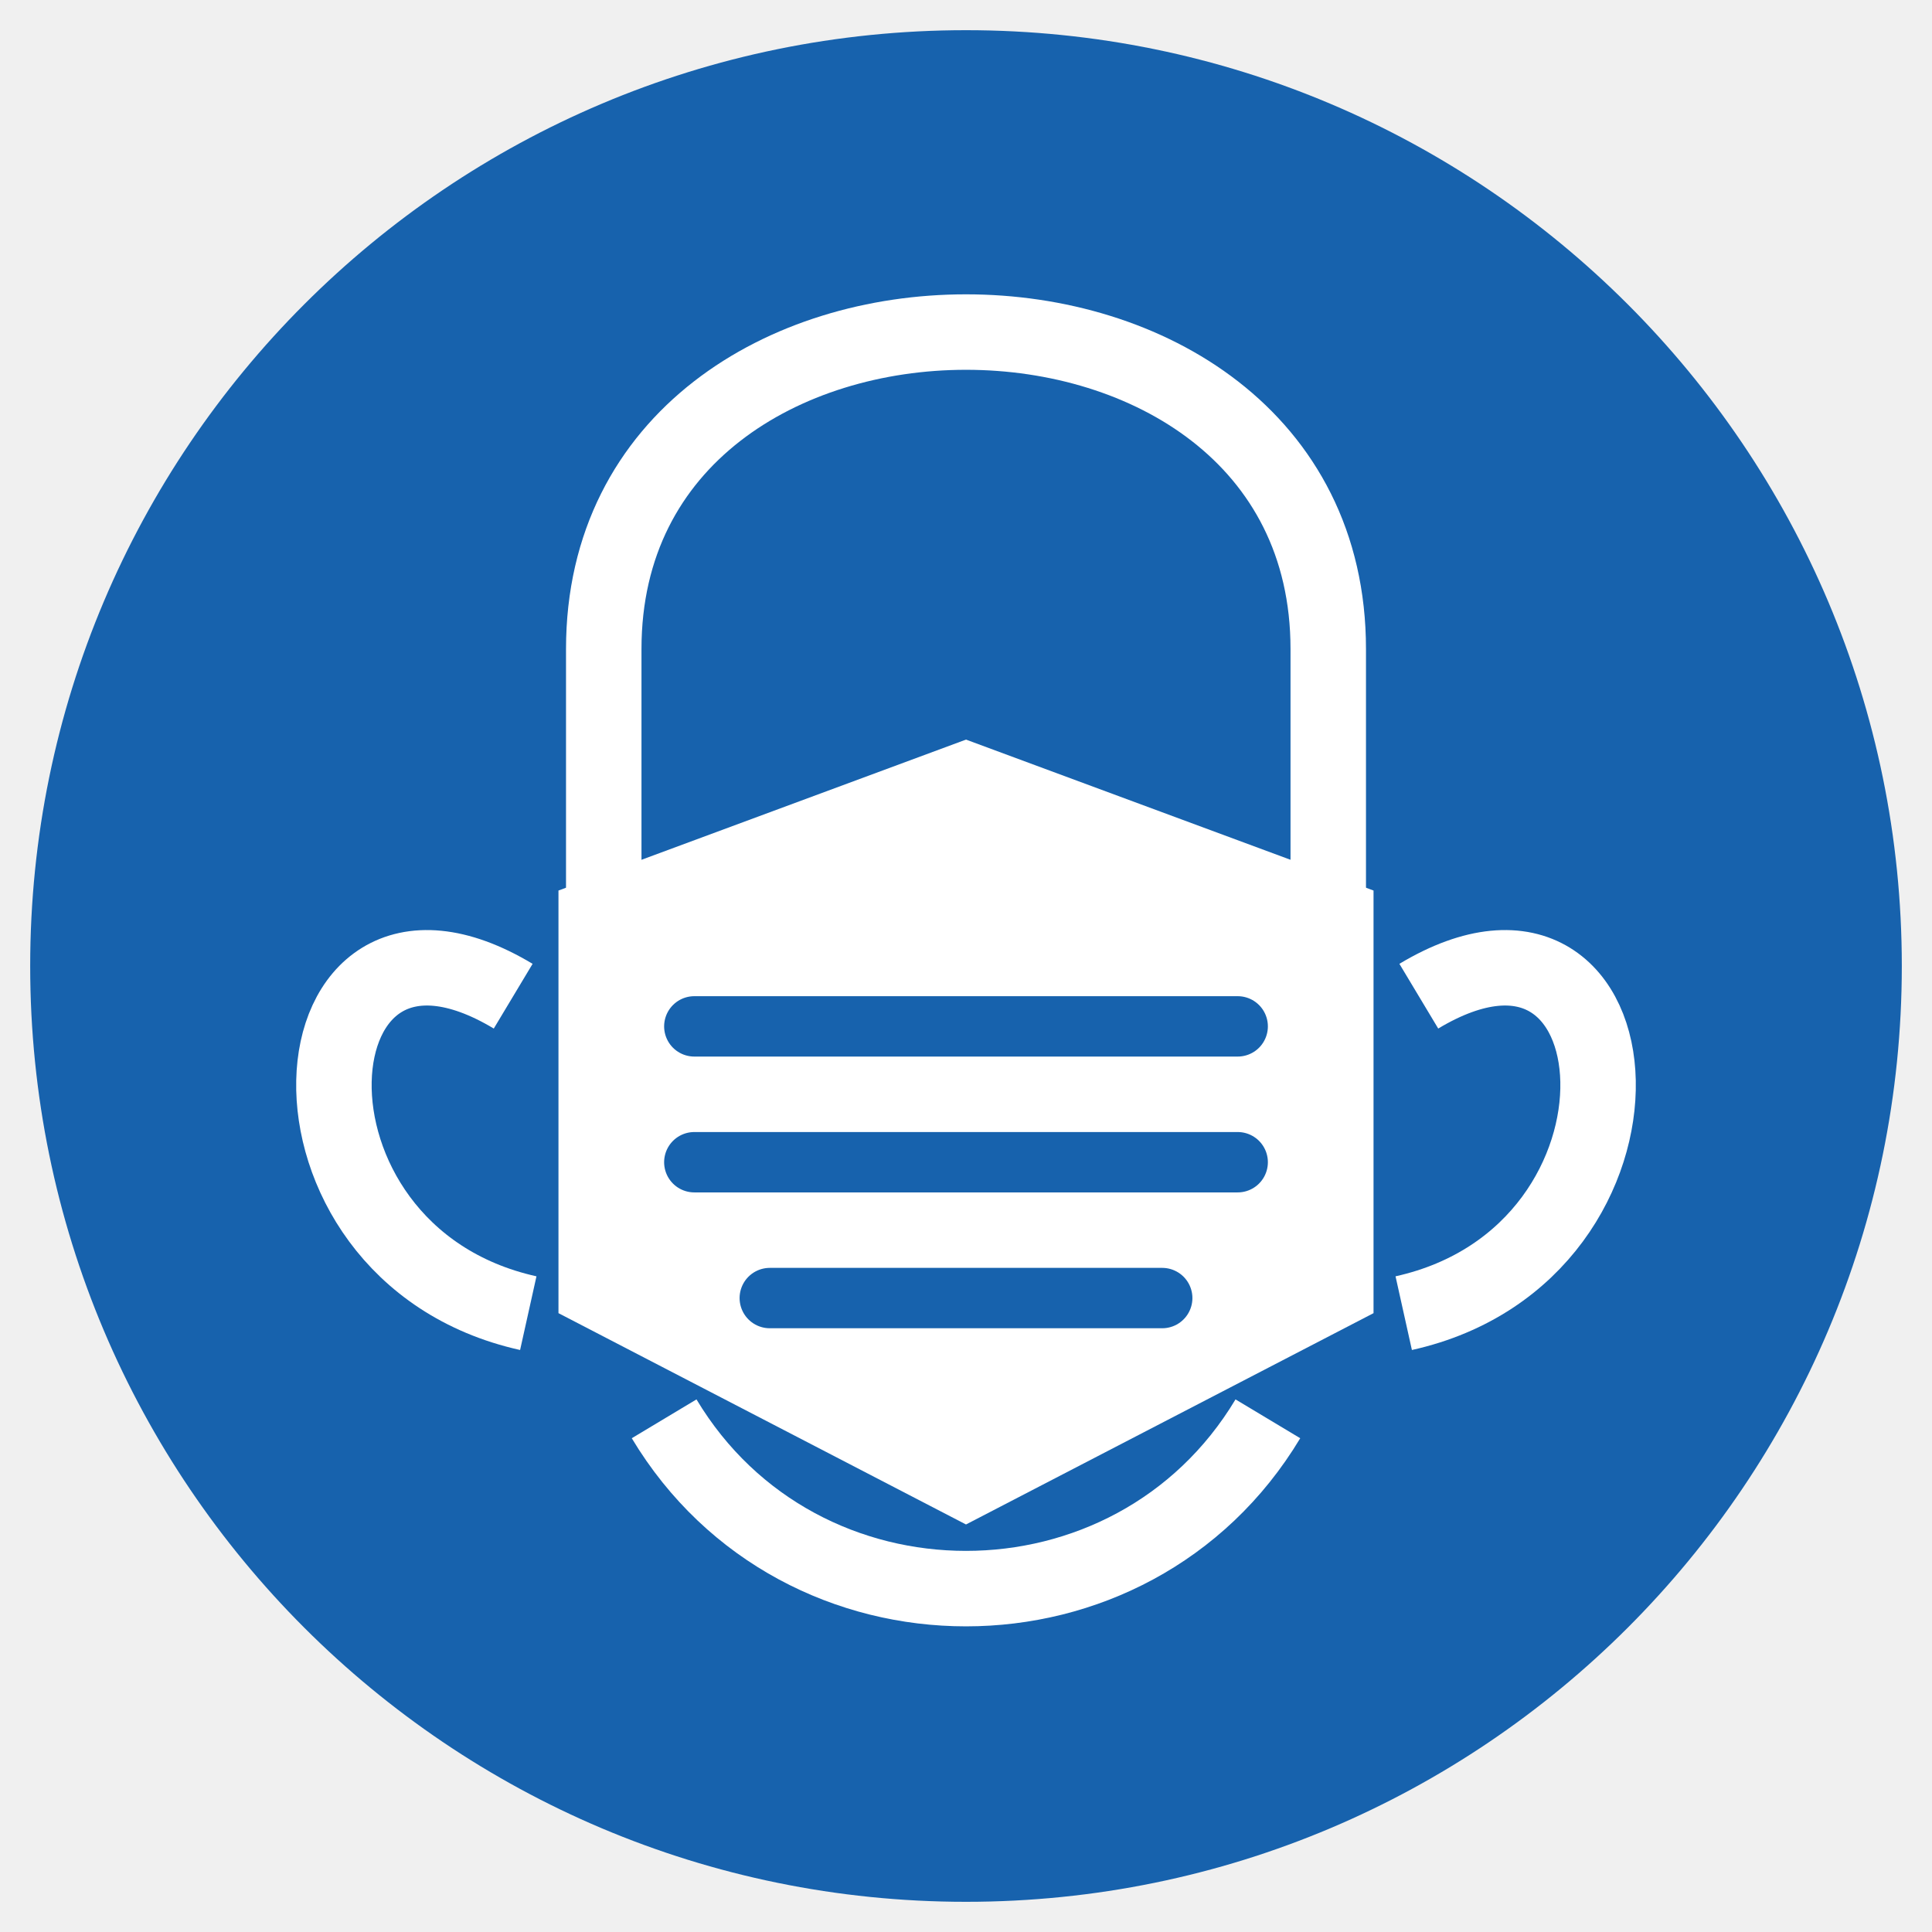
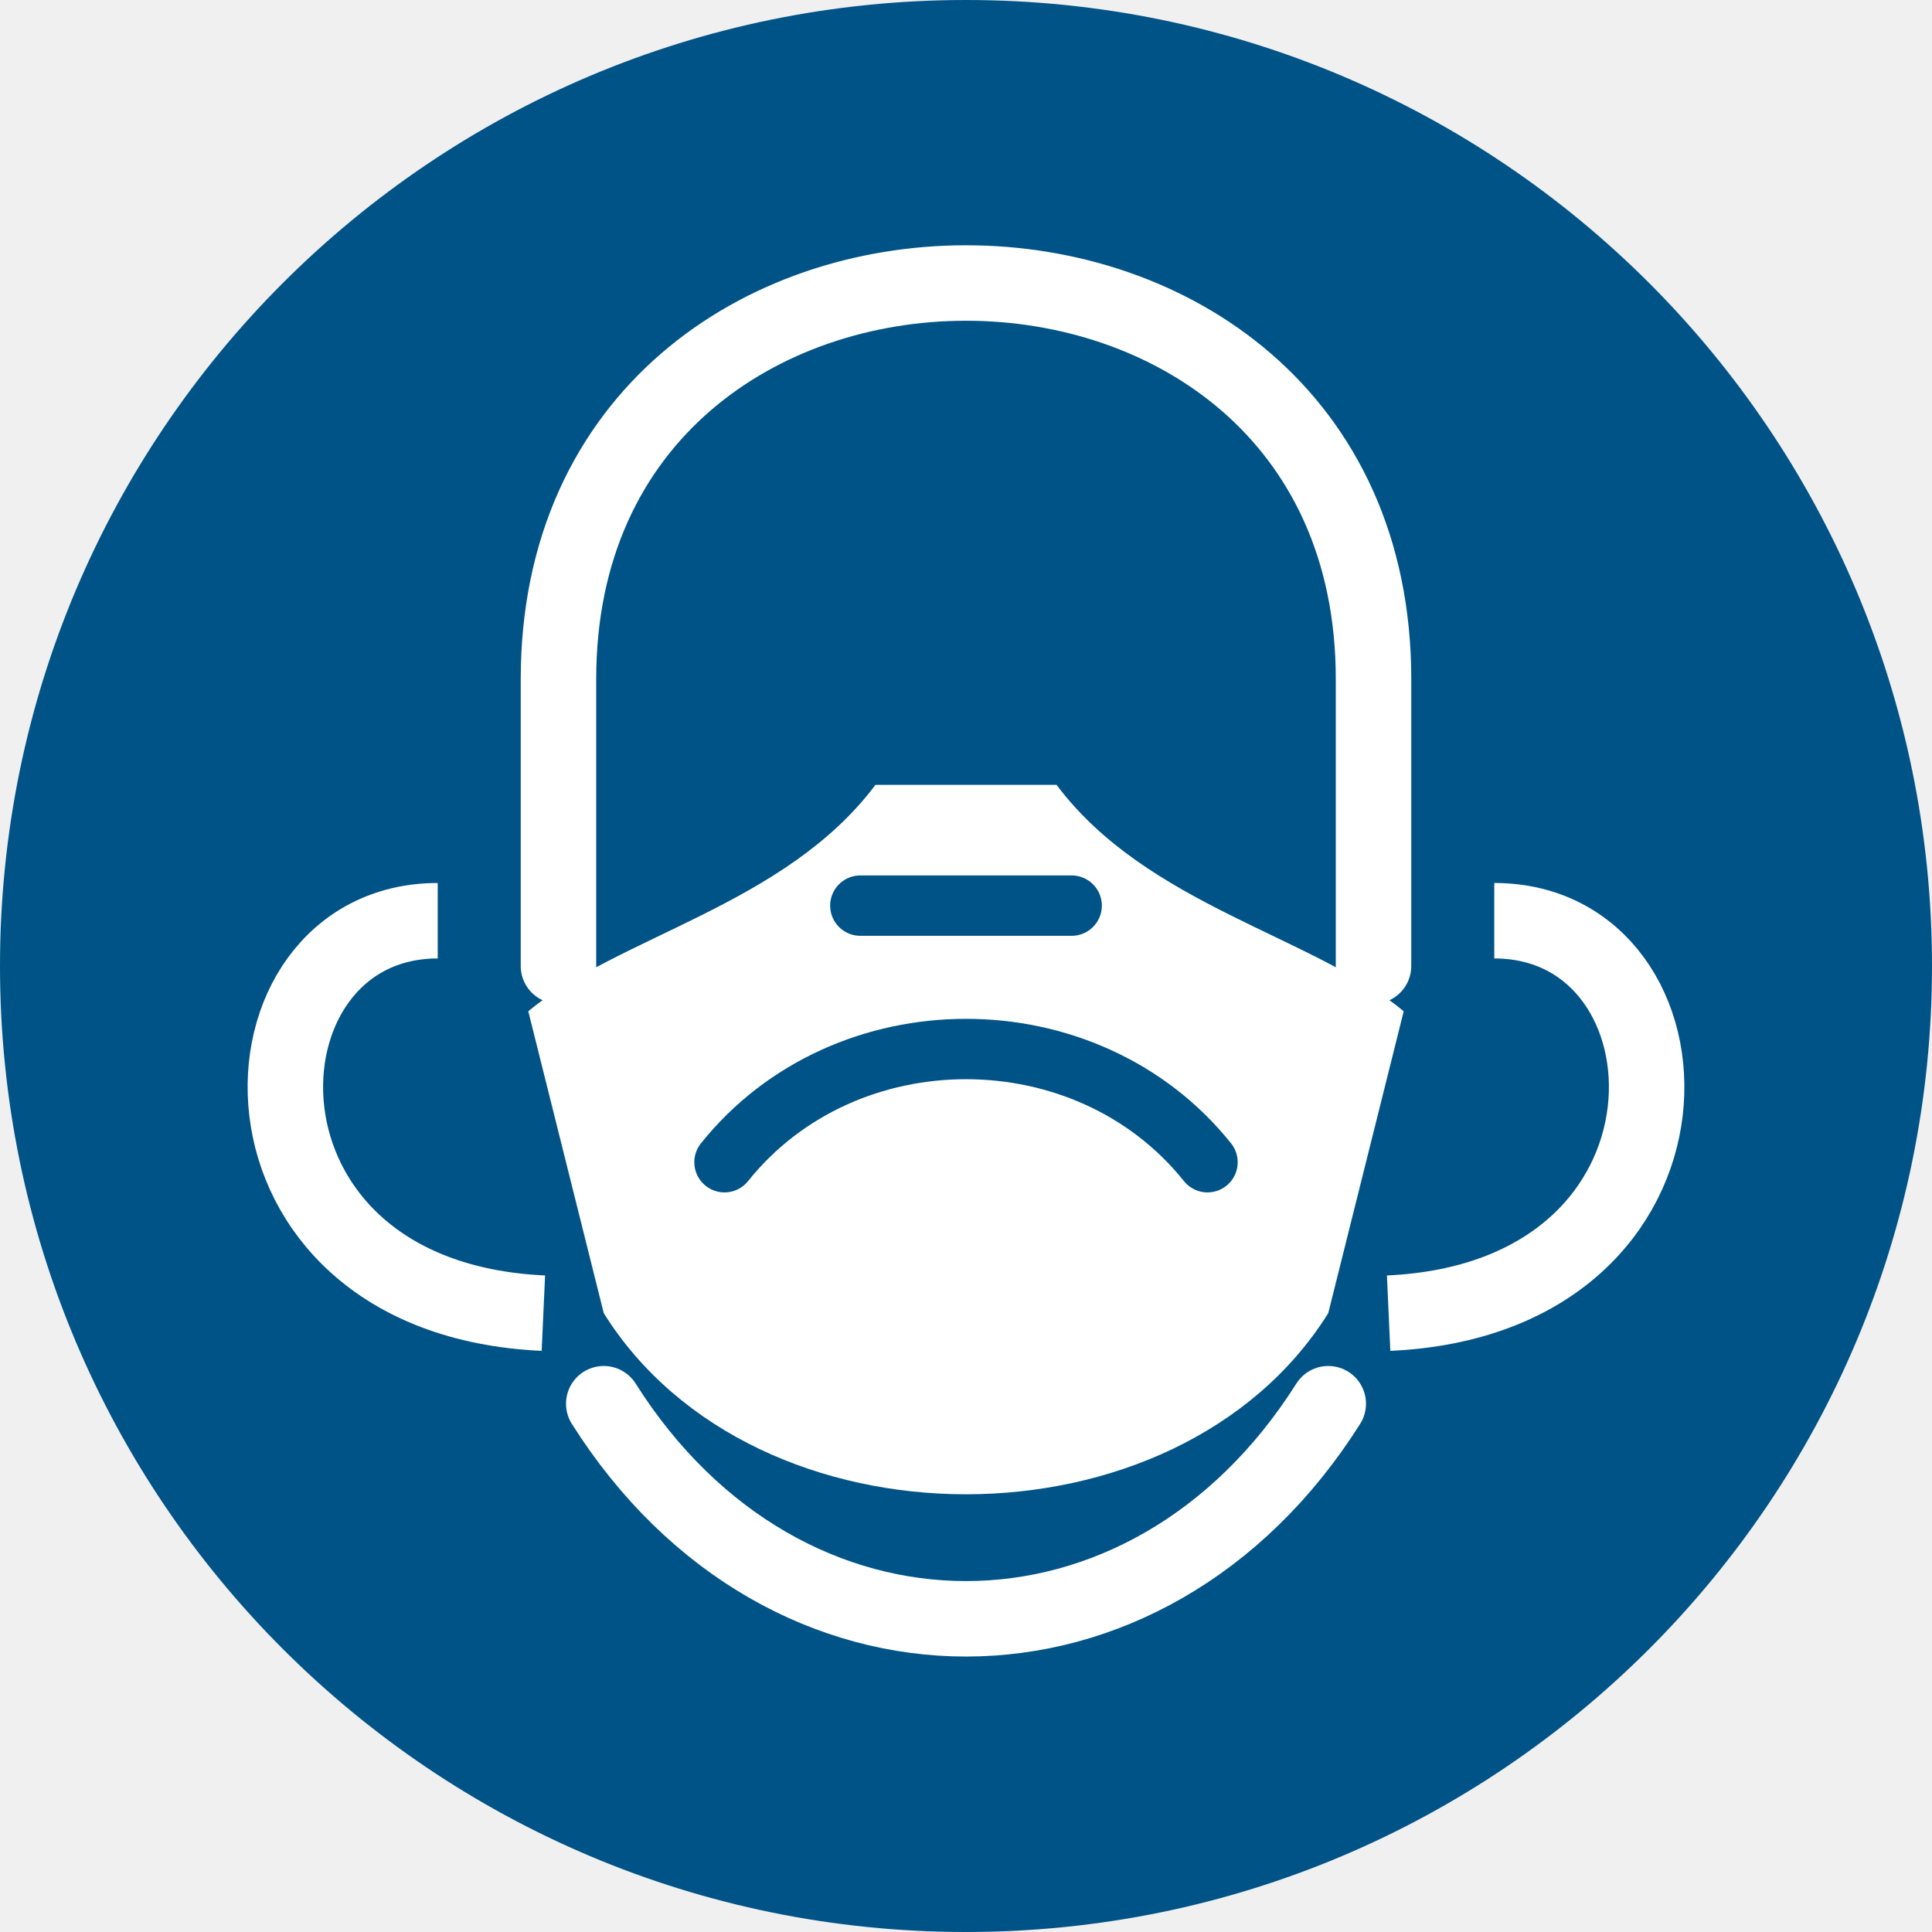
<svg xmlns="http://www.w3.org/2000/svg" width="128" height="128" viewBox="0 0 128 128">
-   <circle cx="64" cy="64" r="62" fill="#1762ad" />
-   <path d="M40 60V43c0-28 48-28 48 0v17M44 94c9 15 31 15 40 0M34 66c-15-9-17 17 1 21m59-21c15-9 17 17-1 21" fill="none" stroke="white" stroke-width="5" />
-   <path d="M37 59l27-10 27 10v28L64 101 37 87z" fill="white" />
-   <path d="M46 68h36M46 77h36M51 86h26" stroke="#1762ad" stroke-width="4" stroke-linecap="round" />
+   <circle cx="64" cy="64" r="64" fill="#005387" />
+   <path d="M37 64V45c0-35 54-35 54 0v19M40 93c12 19 36 19 48 0" fill="none" stroke="#fff" stroke-width="5" stroke-linecap="round" />
+   <path d="M29 61c-14 0-15 25 7 26m63-26c14 0 15 25-7 26" fill="none" stroke="#fff" stroke-width="5" />
+   <path d="M35 67c6-5 17-7 23-15h12c6 8 17 10 23 15l-5 20c-10 16-38 16-48 0z" fill="#fff" />
+   <path d="M57 60h14M48 77c8-10 24-10 32 0" fill="none" stroke="#005387" stroke-width="4" stroke-linecap="round" />
</svg>
